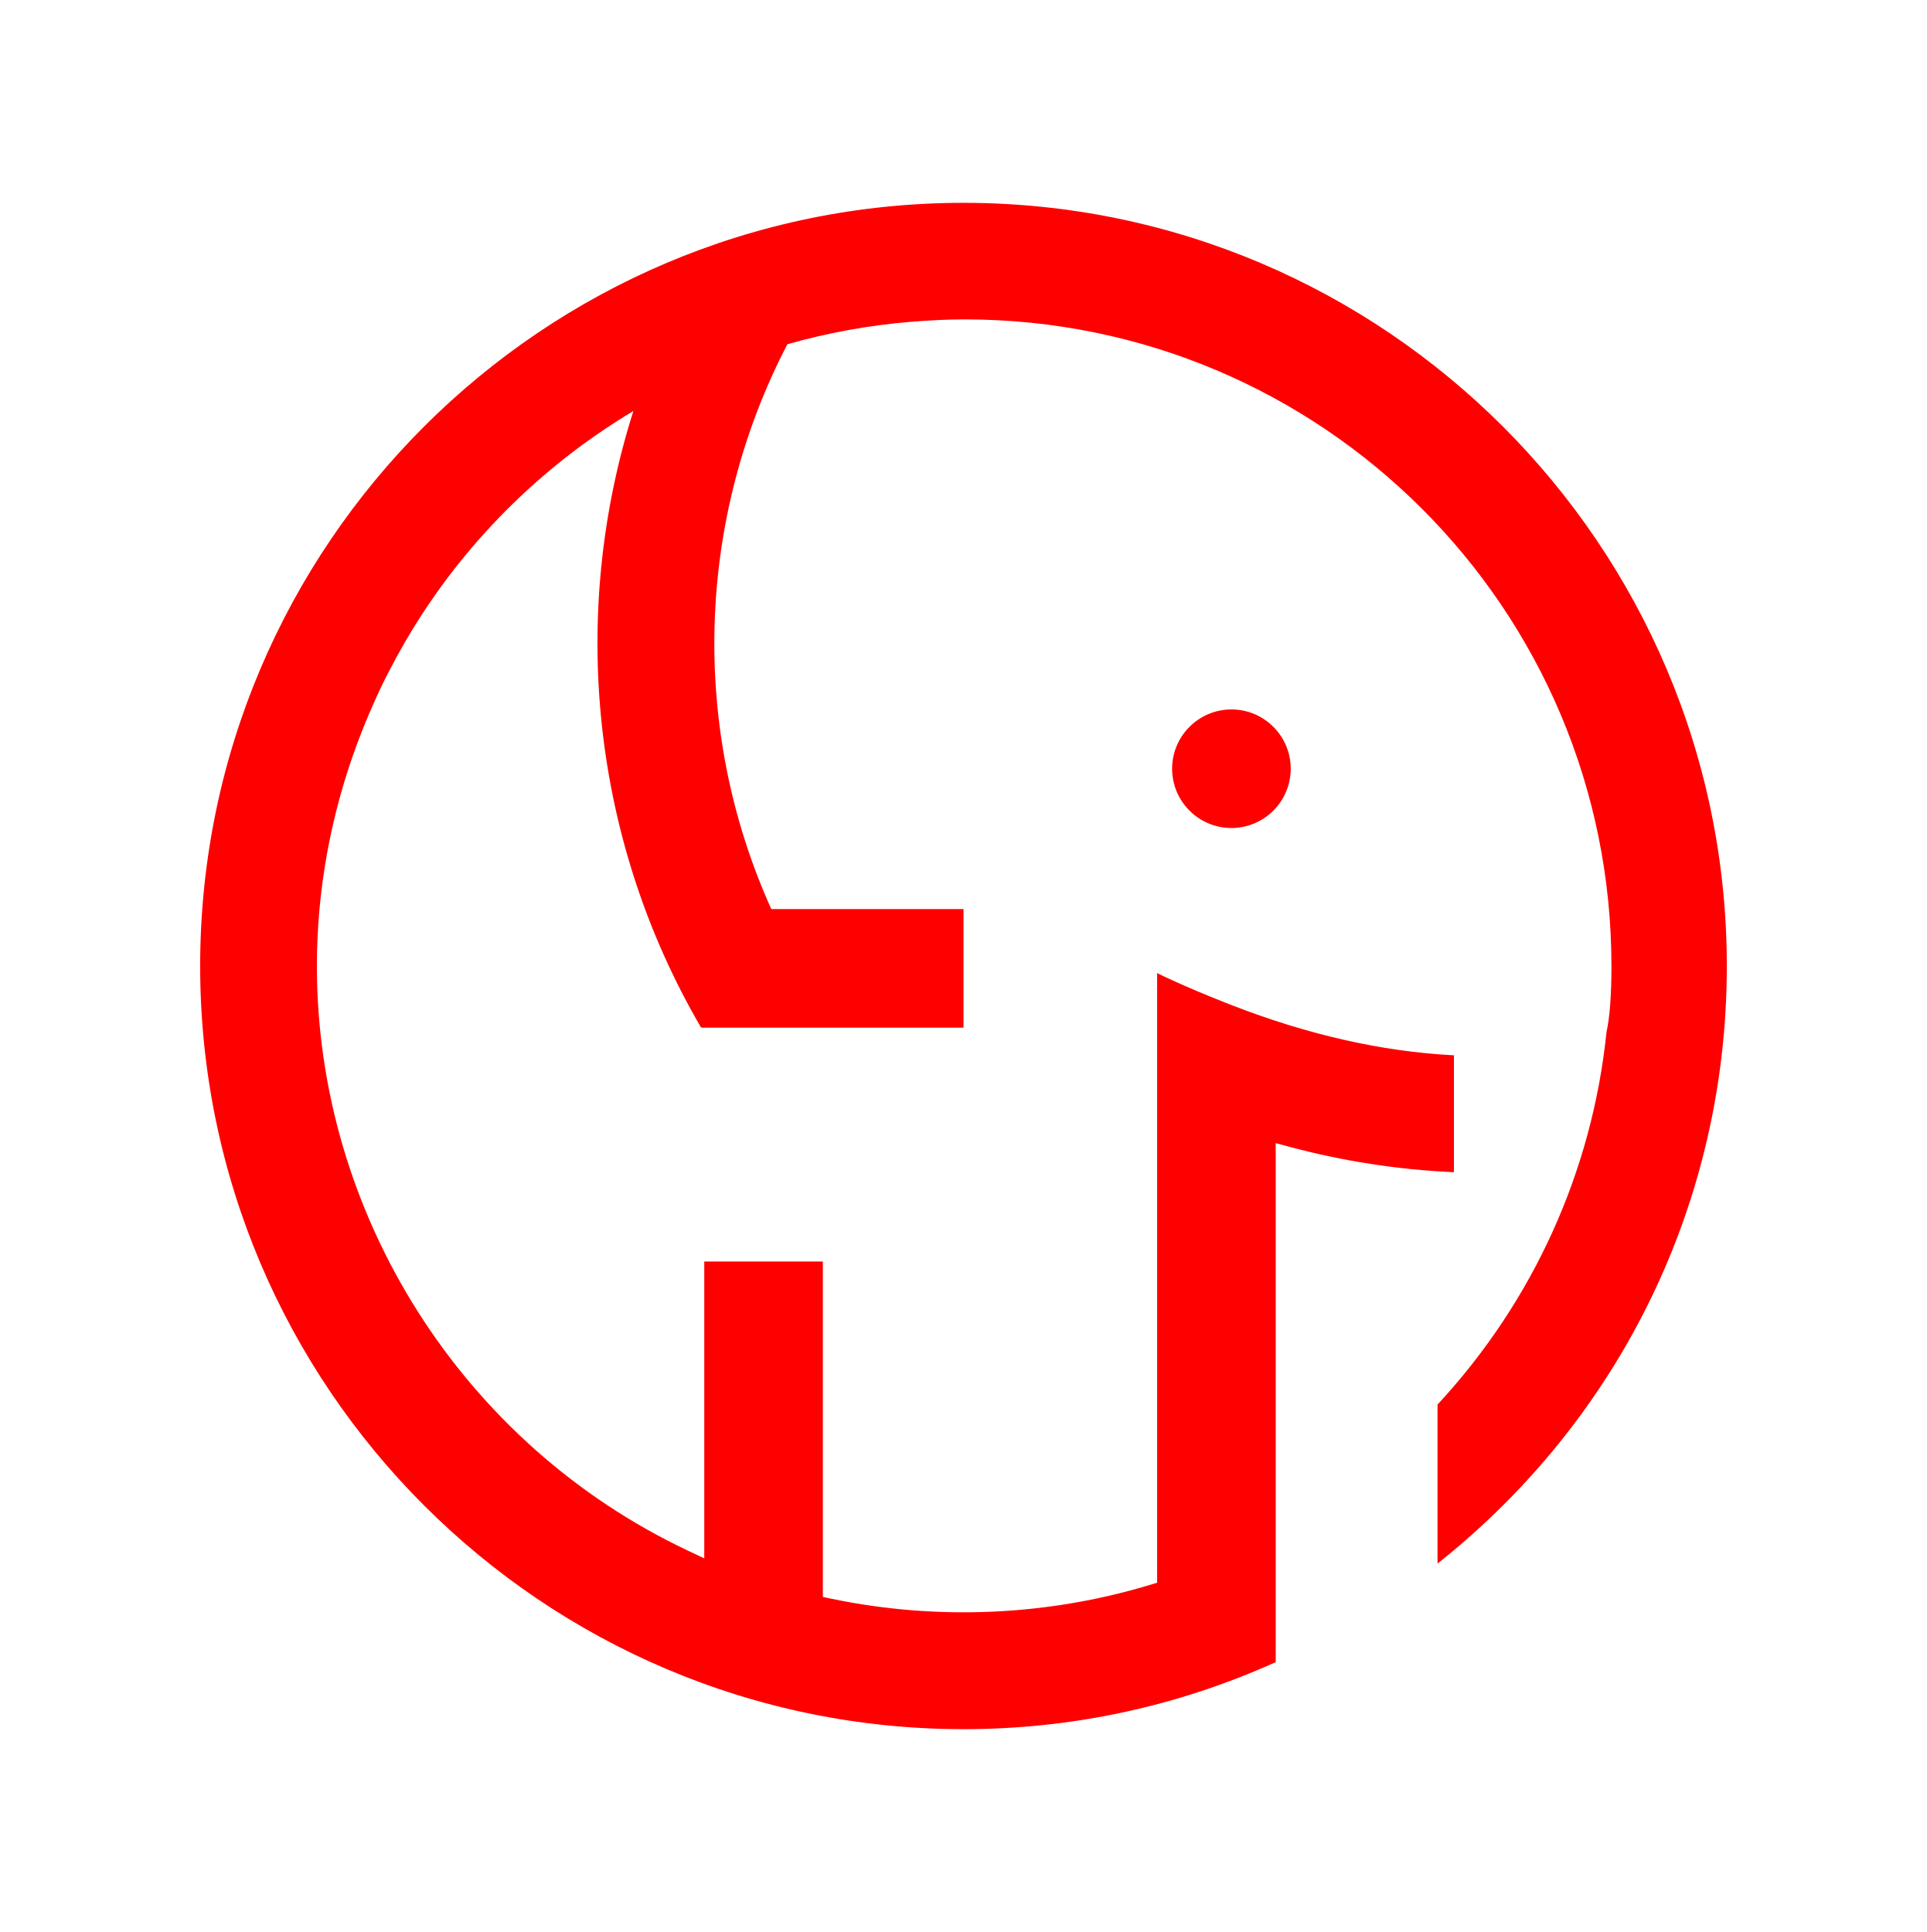
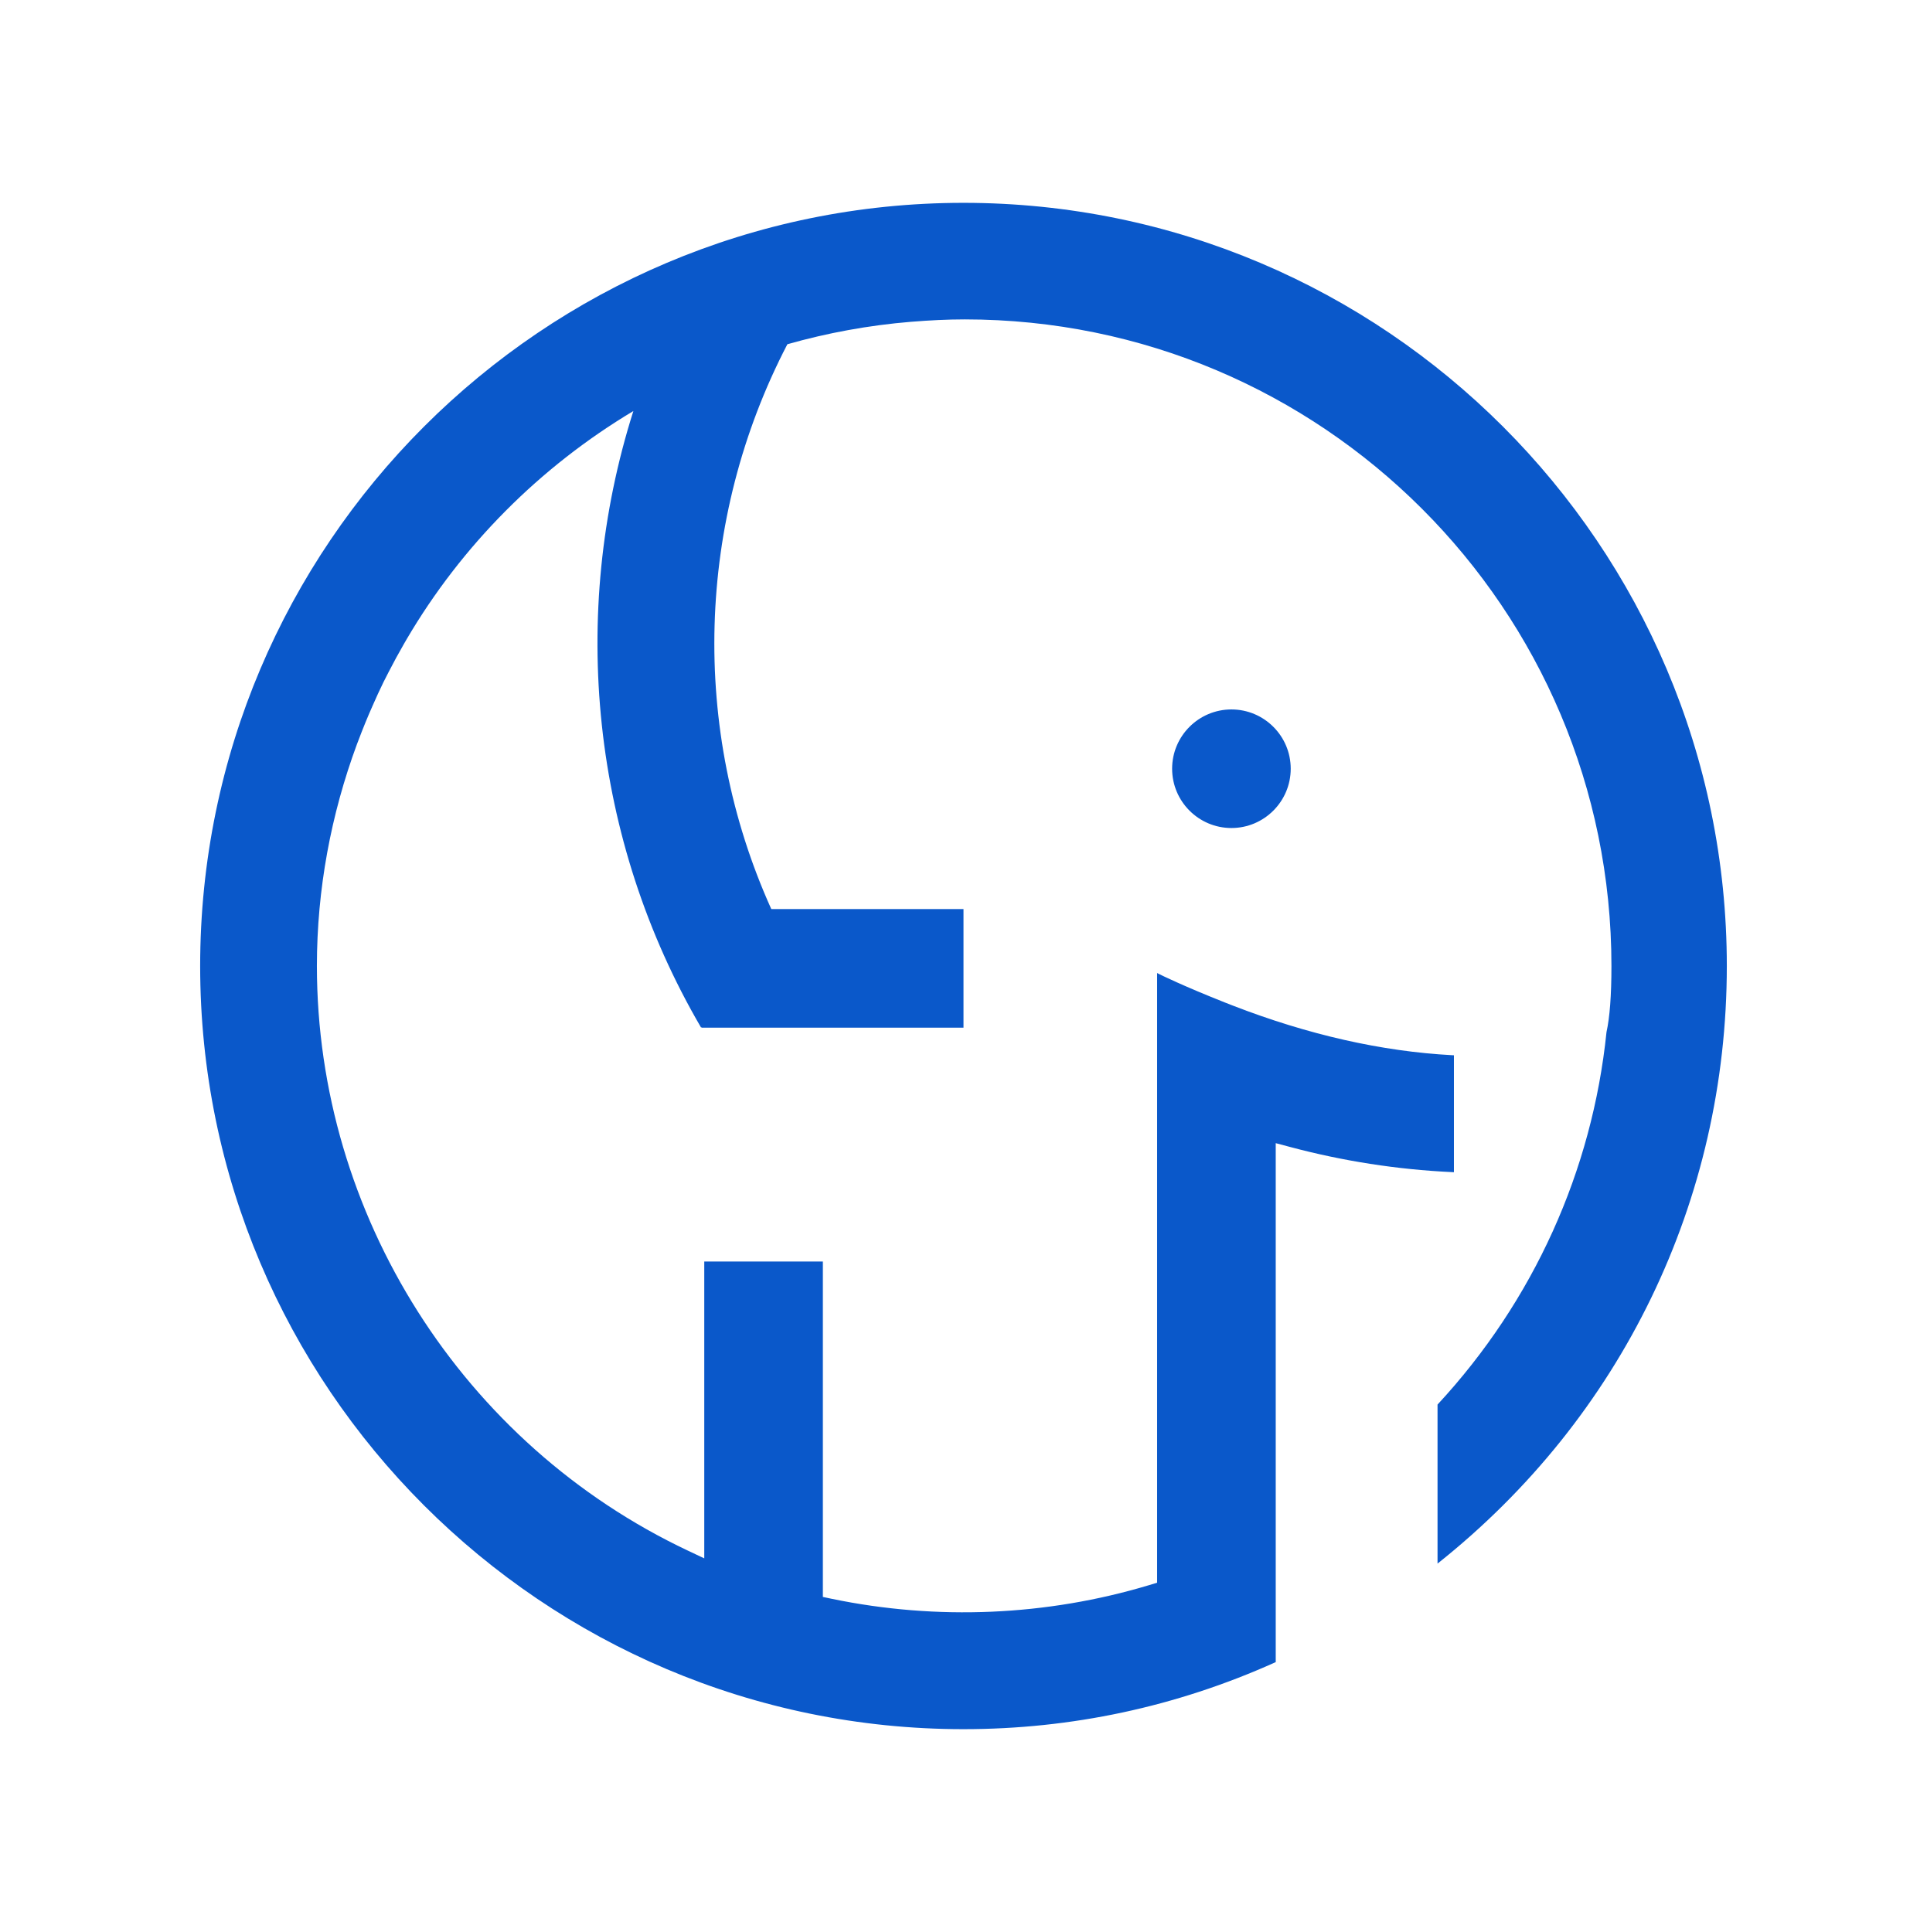
<svg xmlns="http://www.w3.org/2000/svg" version="1.1" id="svg1" width="113.6" height="113.92" viewBox="0 0 113.6 113.92" xml:space="preserve">
  <defs id="defs1" />
  <g id="g1">
-     <path style="fill:#ff0000;stroke:none;stroke-width:1.608" d="m 56.8,11.96 c -24.813,0 -45,20.187 -45,45 0,24.813 20.187,45 45,45 6.361,0 12.531,-1.318 18.338,-3.923 l 0.069,-0.029 v -30.602 l 0.846,0.225 c 3.109,0.831 6.318,1.331 9.538,1.482 l 0.122,0.006 v -6.895 l -0.109,-0.005 C 81.461,61.998 77.109,61.013 72.67,59.291 L 72.262,59.132 C 69.722,58.126 68.437,57.486 68.384,57.46 l -0.169,-0.085 v 35.949 l -0.479,0.145 C 61.7,95.284 55.236,95.559 49.045,94.276 L 48.51,94.163 V 74.385 H 41.518 V 91.888 L 40.558,91.435 C 27.268,85.159 18.682,71.626 18.682,56.96 c 0,-4.522 0.831,-8.933 2.357,-13.068 0.029,-0.079 0.061,-0.154 0.09,-0.233 0.26,-0.691 0.537,-1.374 0.838,-2.048 0.206,-0.469 0.418,-0.936 0.643,-1.395 0.098,-0.198 0.201,-0.392 0.301,-0.59 0.285,-0.553 0.58,-1.1 0.891,-1.638 0.056,-0.096 0.111,-0.195 0.167,-0.289 3.249,-5.538 7.861,-10.168 13.369,-13.462 -3.804,11.994 -2.482,25.272 3.995,36.358 l 0.034,-0.034 v 0.034 h 15.435 v -6.991 h -11.332 c -4.783,-10.597 -4.448,-22.934 0.948,-33.306 2.349,-0.667 4.791,-1.119 7.302,-1.325 0.016,-0.002 0.034,-0.002 0.051,-0.003 1.022,-0.082 2.055,-0.137 3.098,-0.137 21.06,0 38.129,17.071 38.129,38.129 0,1.756 -0.1,3.026 -0.291,3.895 -0.839,8.167 -4.292,15.846 -9.961,21.963 v 9.377 C 95.595,83.58 101.8,70.781 101.8,56.96 101.8,32.147 81.613,11.96 56.8,11.96 m 19.291,33.367 c 0,-1.928 -1.567,-3.495 -3.495,-3.495 -1.929,0 -3.497,1.567 -3.497,3.495 0,1.928 1.567,3.497 3.497,3.497 1.928,0 3.495,-1.569 3.495,-3.497" id="path1" />
+     <path style="fill:#0a58ca;stroke:none;stroke-width:1.608" d="m 56.8,11.96 c -24.813,0 -45,20.187 -45,45 0,24.813 20.187,45 45,45 6.361,0 12.531,-1.318 18.338,-3.923 l 0.069,-0.029 v -30.602 l 0.846,0.225 c 3.109,0.831 6.318,1.331 9.538,1.482 l 0.122,0.006 v -6.895 l -0.109,-0.005 C 81.461,61.998 77.109,61.013 72.67,59.291 L 72.262,59.132 C 69.722,58.126 68.437,57.486 68.384,57.46 l -0.169,-0.085 v 35.949 l -0.479,0.145 C 61.7,95.284 55.236,95.559 49.045,94.276 L 48.51,94.163 V 74.385 H 41.518 V 91.888 L 40.558,91.435 C 27.268,85.159 18.682,71.626 18.682,56.96 c 0,-4.522 0.831,-8.933 2.357,-13.068 0.029,-0.079 0.061,-0.154 0.09,-0.233 0.26,-0.691 0.537,-1.374 0.838,-2.048 0.206,-0.469 0.418,-0.936 0.643,-1.395 0.098,-0.198 0.201,-0.392 0.301,-0.59 0.285,-0.553 0.58,-1.1 0.891,-1.638 0.056,-0.096 0.111,-0.195 0.167,-0.289 3.249,-5.538 7.861,-10.168 13.369,-13.462 -3.804,11.994 -2.482,25.272 3.995,36.358 l 0.034,-0.034 v 0.034 h 15.435 v -6.991 h -11.332 c -4.783,-10.597 -4.448,-22.934 0.948,-33.306 2.349,-0.667 4.791,-1.119 7.302,-1.325 0.016,-0.002 0.034,-0.002 0.051,-0.003 1.022,-0.082 2.055,-0.137 3.098,-0.137 21.06,0 38.129,17.071 38.129,38.129 0,1.756 -0.1,3.026 -0.291,3.895 -0.839,8.167 -4.292,15.846 -9.961,21.963 v 9.377 C 95.595,83.58 101.8,70.781 101.8,56.96 101.8,32.147 81.613,11.96 56.8,11.96 m 19.291,33.367 c 0,-1.928 -1.567,-3.495 -3.495,-3.495 -1.929,0 -3.497,1.567 -3.497,3.495 0,1.928 1.567,3.497 3.497,3.497 1.928,0 3.495,-1.569 3.495,-3.497" id="path1" />
  </g>
</svg>
